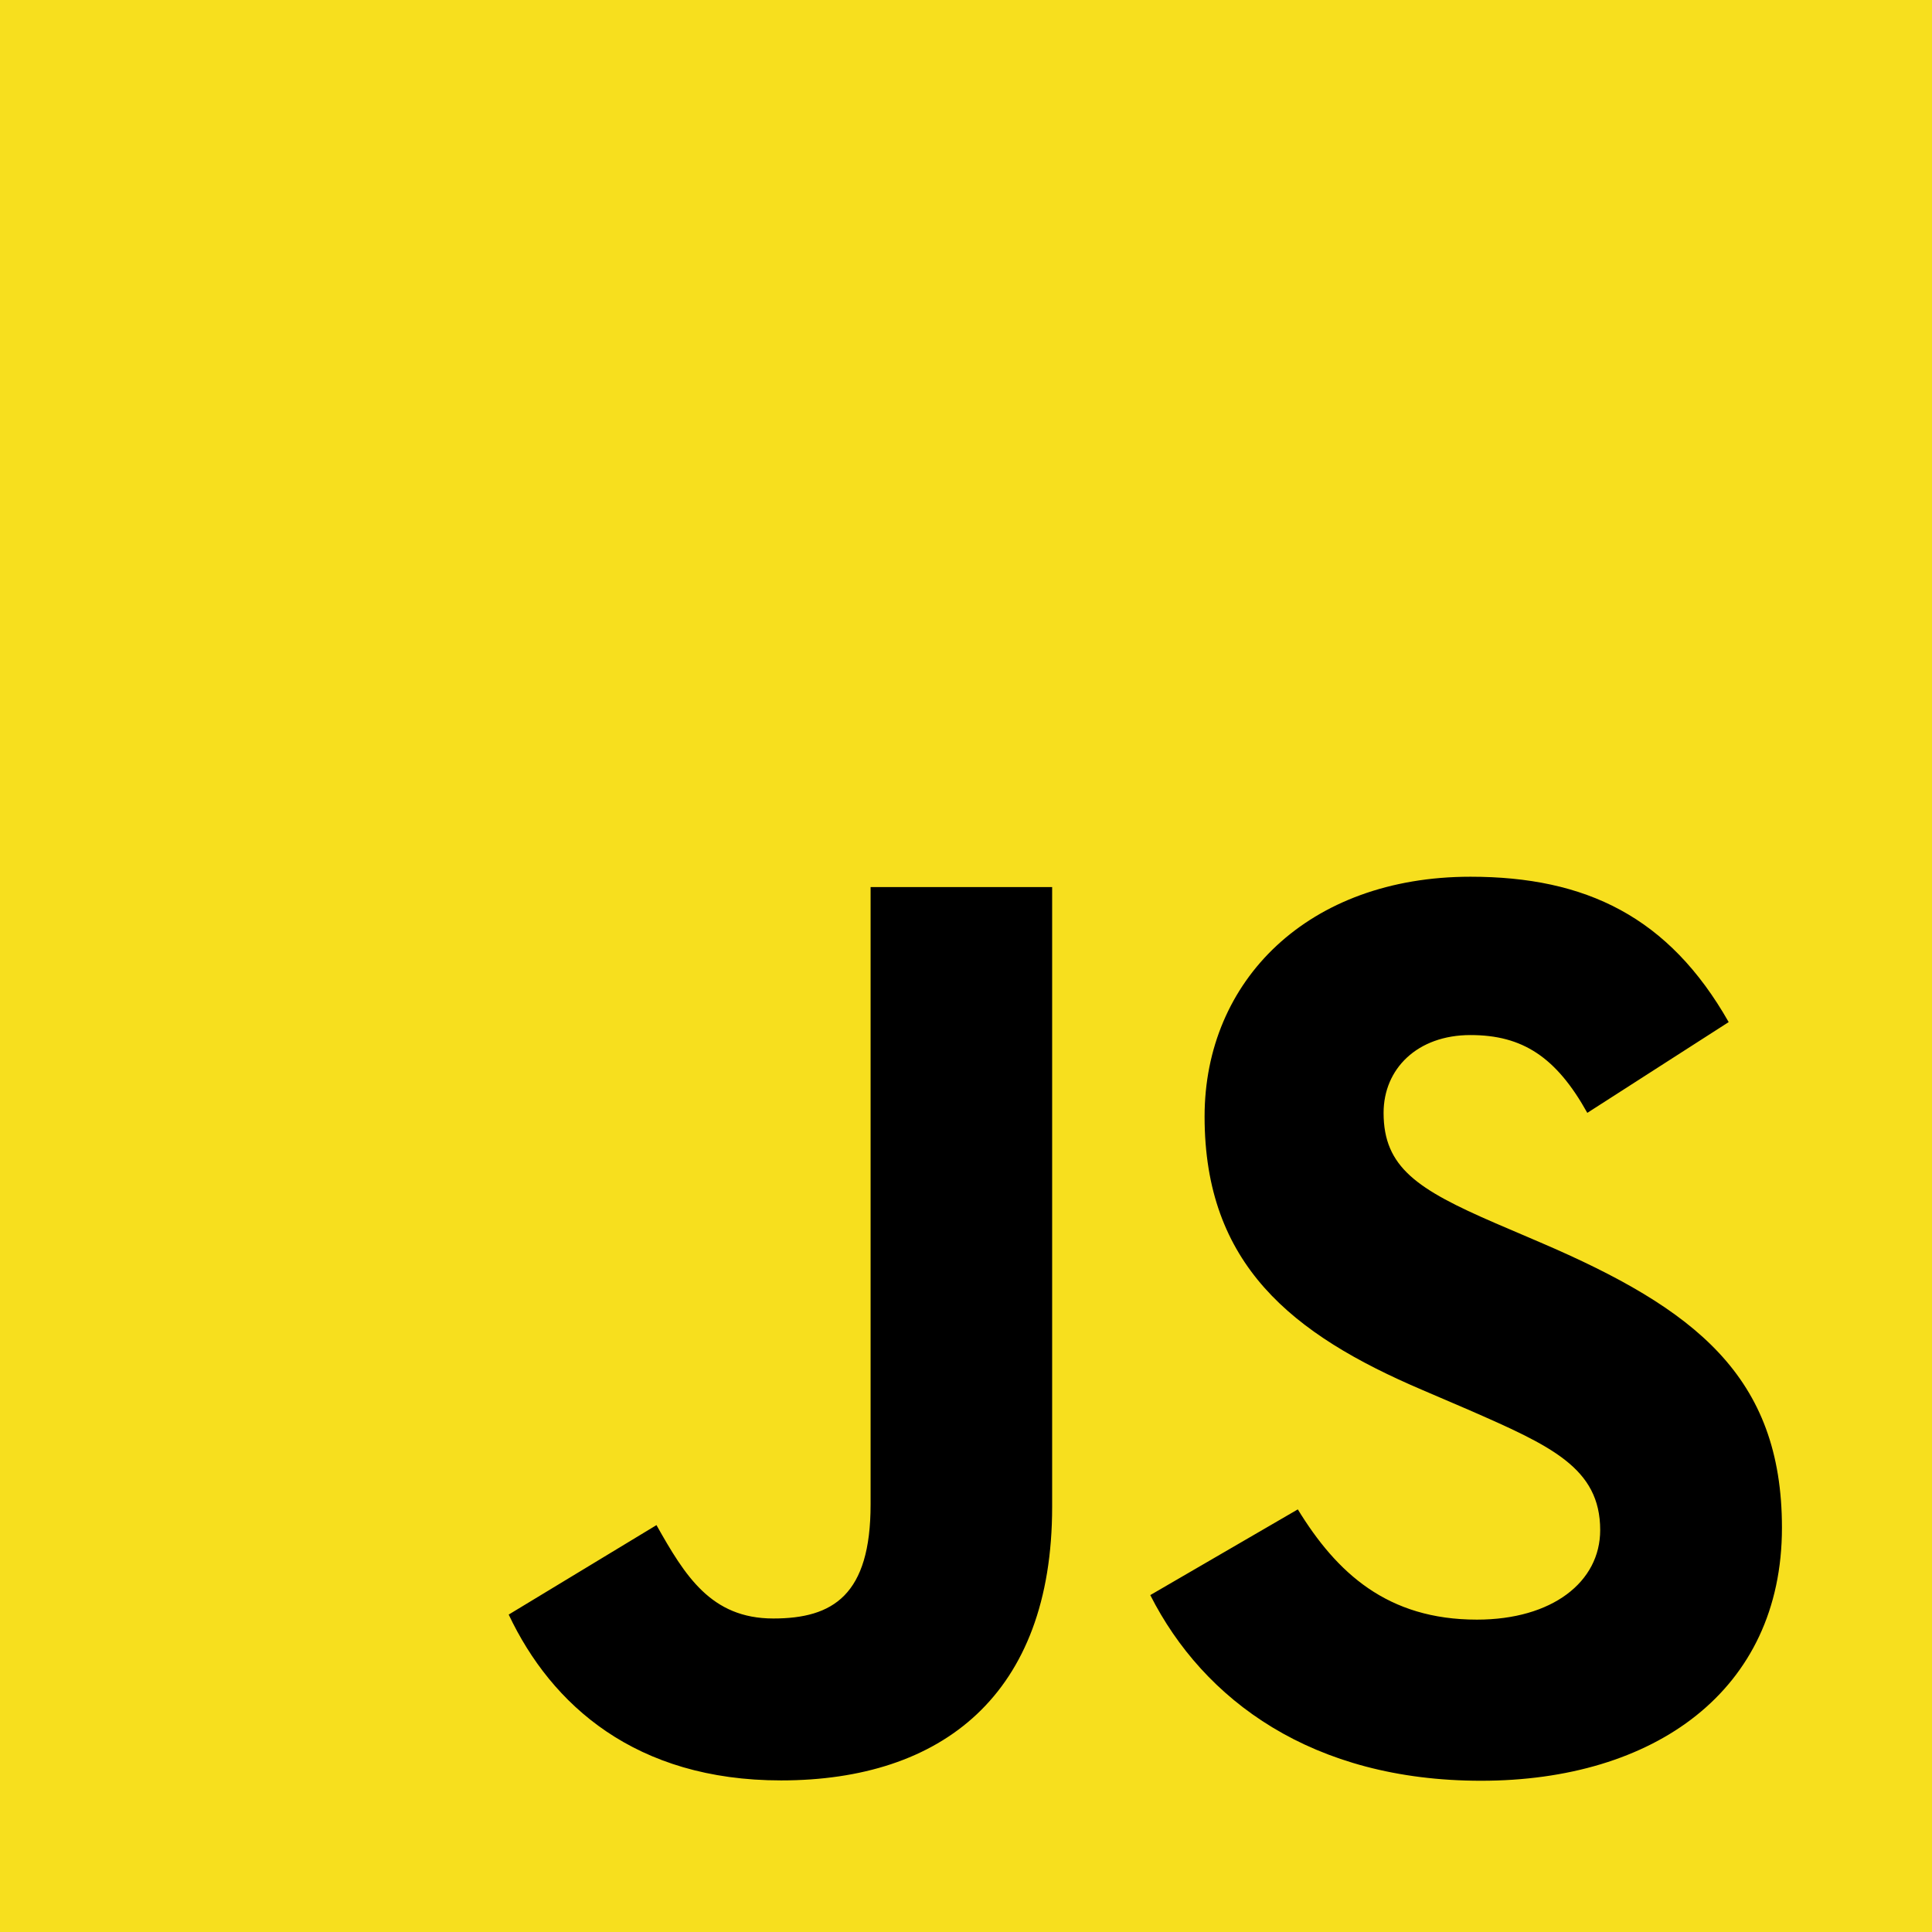
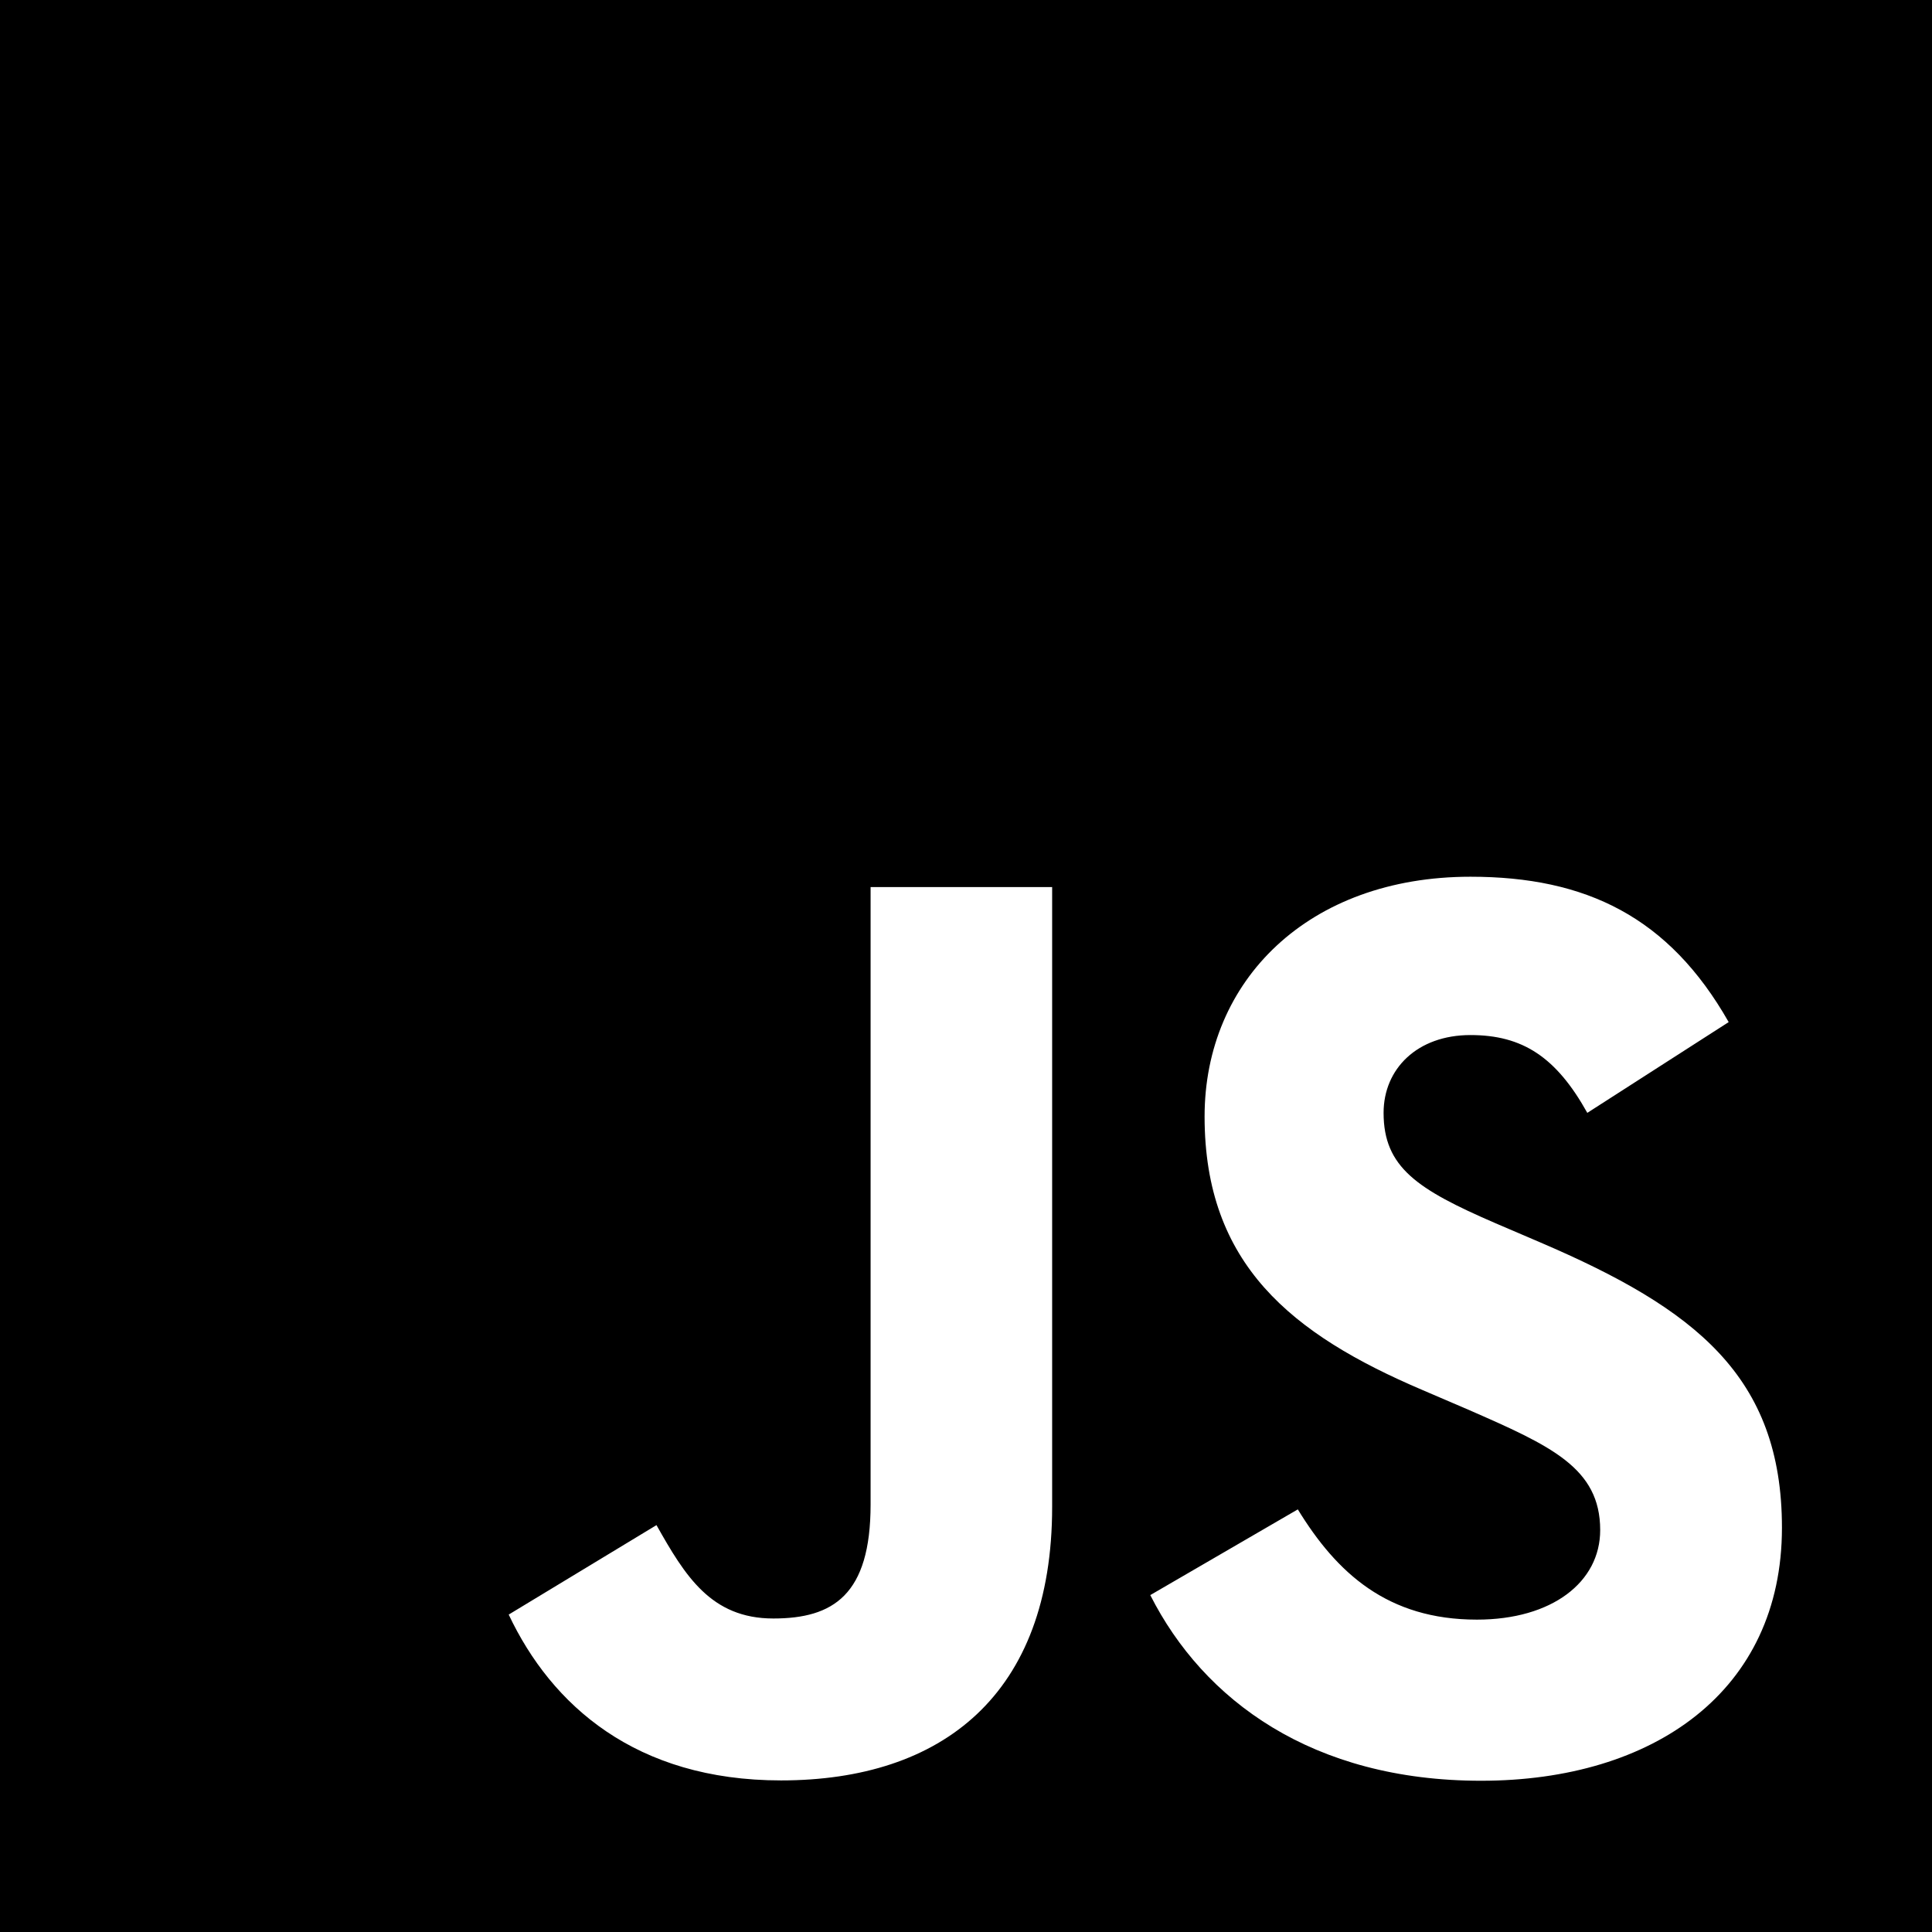
<svg xmlns="http://www.w3.org/2000/svg" viewBox="0 0 630 630">
-   <rect width="630" height="630" fill="#f7df1e" />
-   <path d="m423.2 492.19c12.69 20.72 29.2 35.95 58.4 35.95 24.53 0 40.2-12.26 40.2-29.2 0-20.3-16.1-27.49-43.1-39.3l-14.8-6.35c-42.72-18.2-71.1-41-71.1-89.2 0-44.4 33.83-78.2 86.7-78.2 37.64 0 64.7 13.1 84.2 47.4l-46.1 29.6c-10.15-18.2-21.1-25.37-38.1-25.37-17.34 0-28.33 11-28.33 25.37 0 17.76 11 24.95 36.4 35.95l14.8 6.34c50.3 21.57 78.7 43.56 78.7 93 0 53.3-41.87 82.5-98.1 82.5-54.98 0-90.5-26.2-107.88-60.54zm-209.13 5.13c9.3 16.5 17.76 30.45 38.1 30.45 19.45 0 31.72-7.61 31.72-37.2v-201.3h59.2v202.1c0 61.3-35.94 89.2-88.4 89.2-47.4 0-74.85-24.53-88.81-54.075z" />
+   <rect width="630" height="630" fill="currentColor" />
+   <path fill="white" d="m423.2 492.19c12.69 20.72 29.2 35.95 58.4 35.95 24.53 0 40.2-12.26 40.2-29.2 0-20.3-16.1-27.49-43.1-39.3l-14.8-6.35c-42.72-18.2-71.1-41-71.1-89.2 0-44.4 33.83-78.2 86.7-78.2 37.64 0 64.7 13.1 84.2 47.4l-46.1 29.6c-10.15-18.2-21.1-25.37-38.1-25.37-17.34 0-28.33 11-28.33 25.37 0 17.76 11 24.95 36.4 35.95l14.8 6.34c50.3 21.57 78.7 43.56 78.7 93 0 53.3-41.87 82.5-98.1 82.5-54.98 0-90.5-26.2-107.88-60.54zm-209.13 5.13c9.3 16.5 17.76 30.45 38.1 30.45 19.45 0 31.72-7.61 31.72-37.2v-201.3h59.2v202.1c0 61.3-35.94 89.2-88.4 89.2-47.4 0-74.85-24.53-88.81-54.075z" />
</svg>
